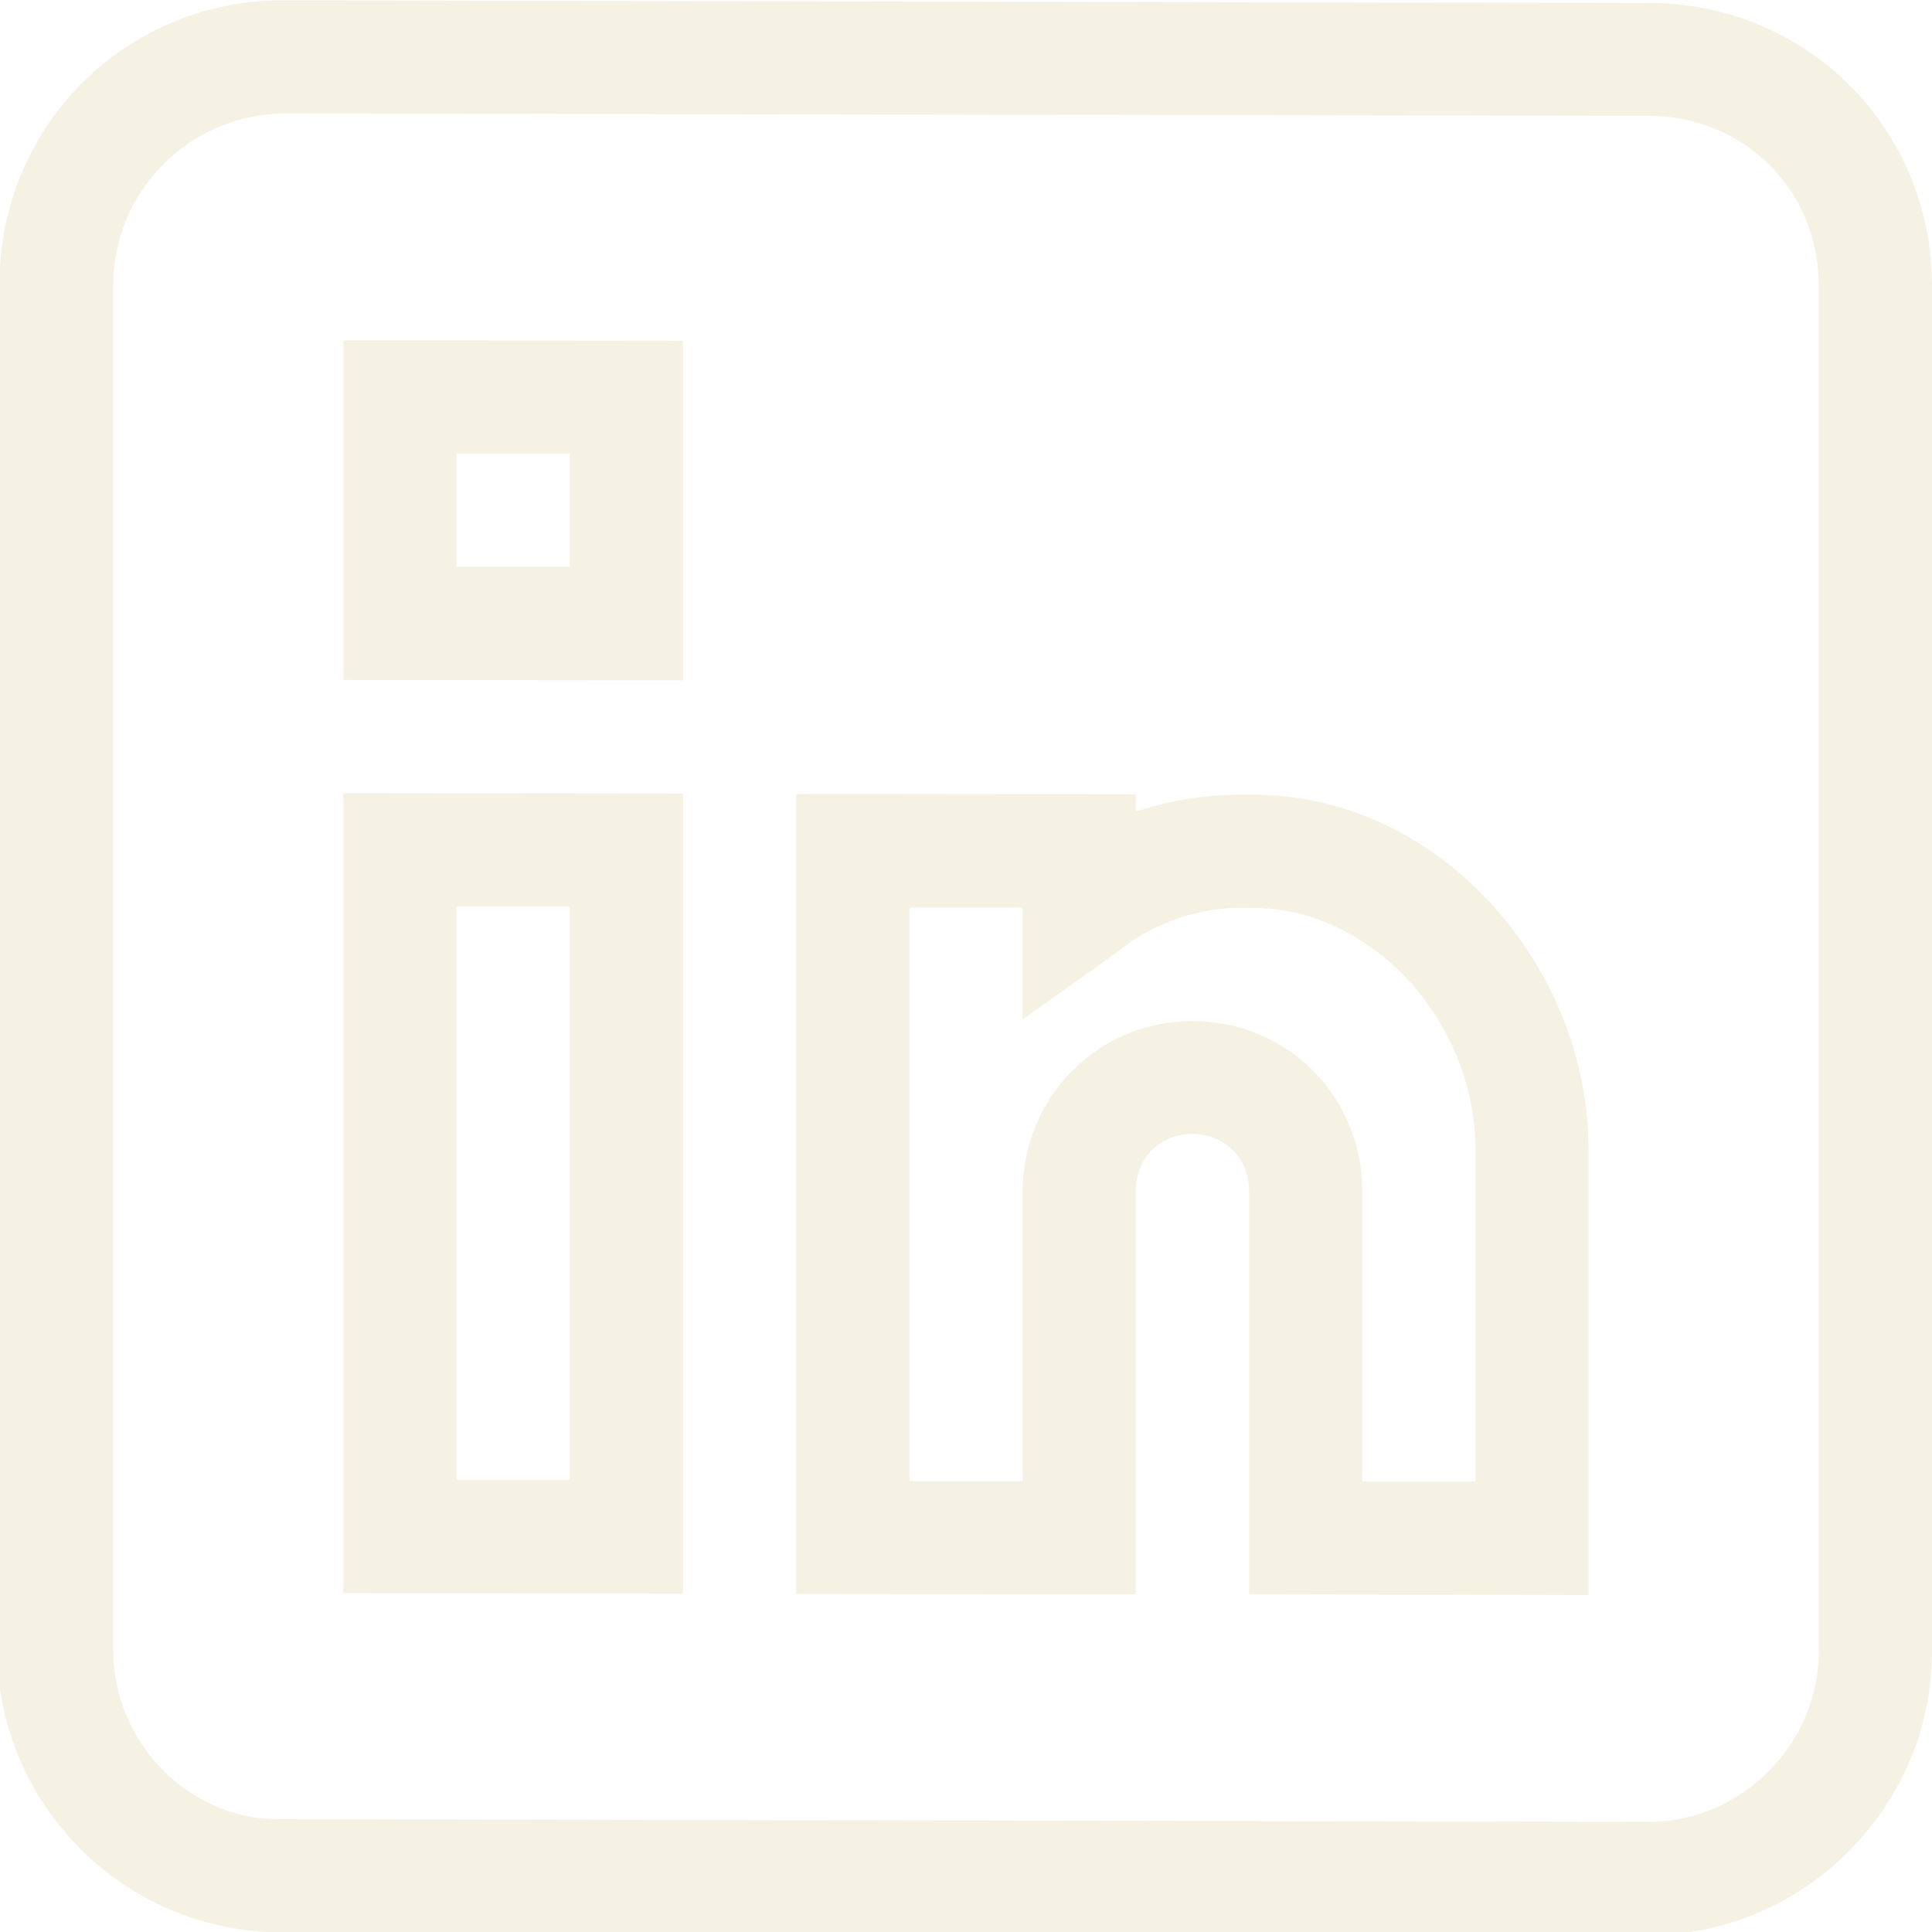
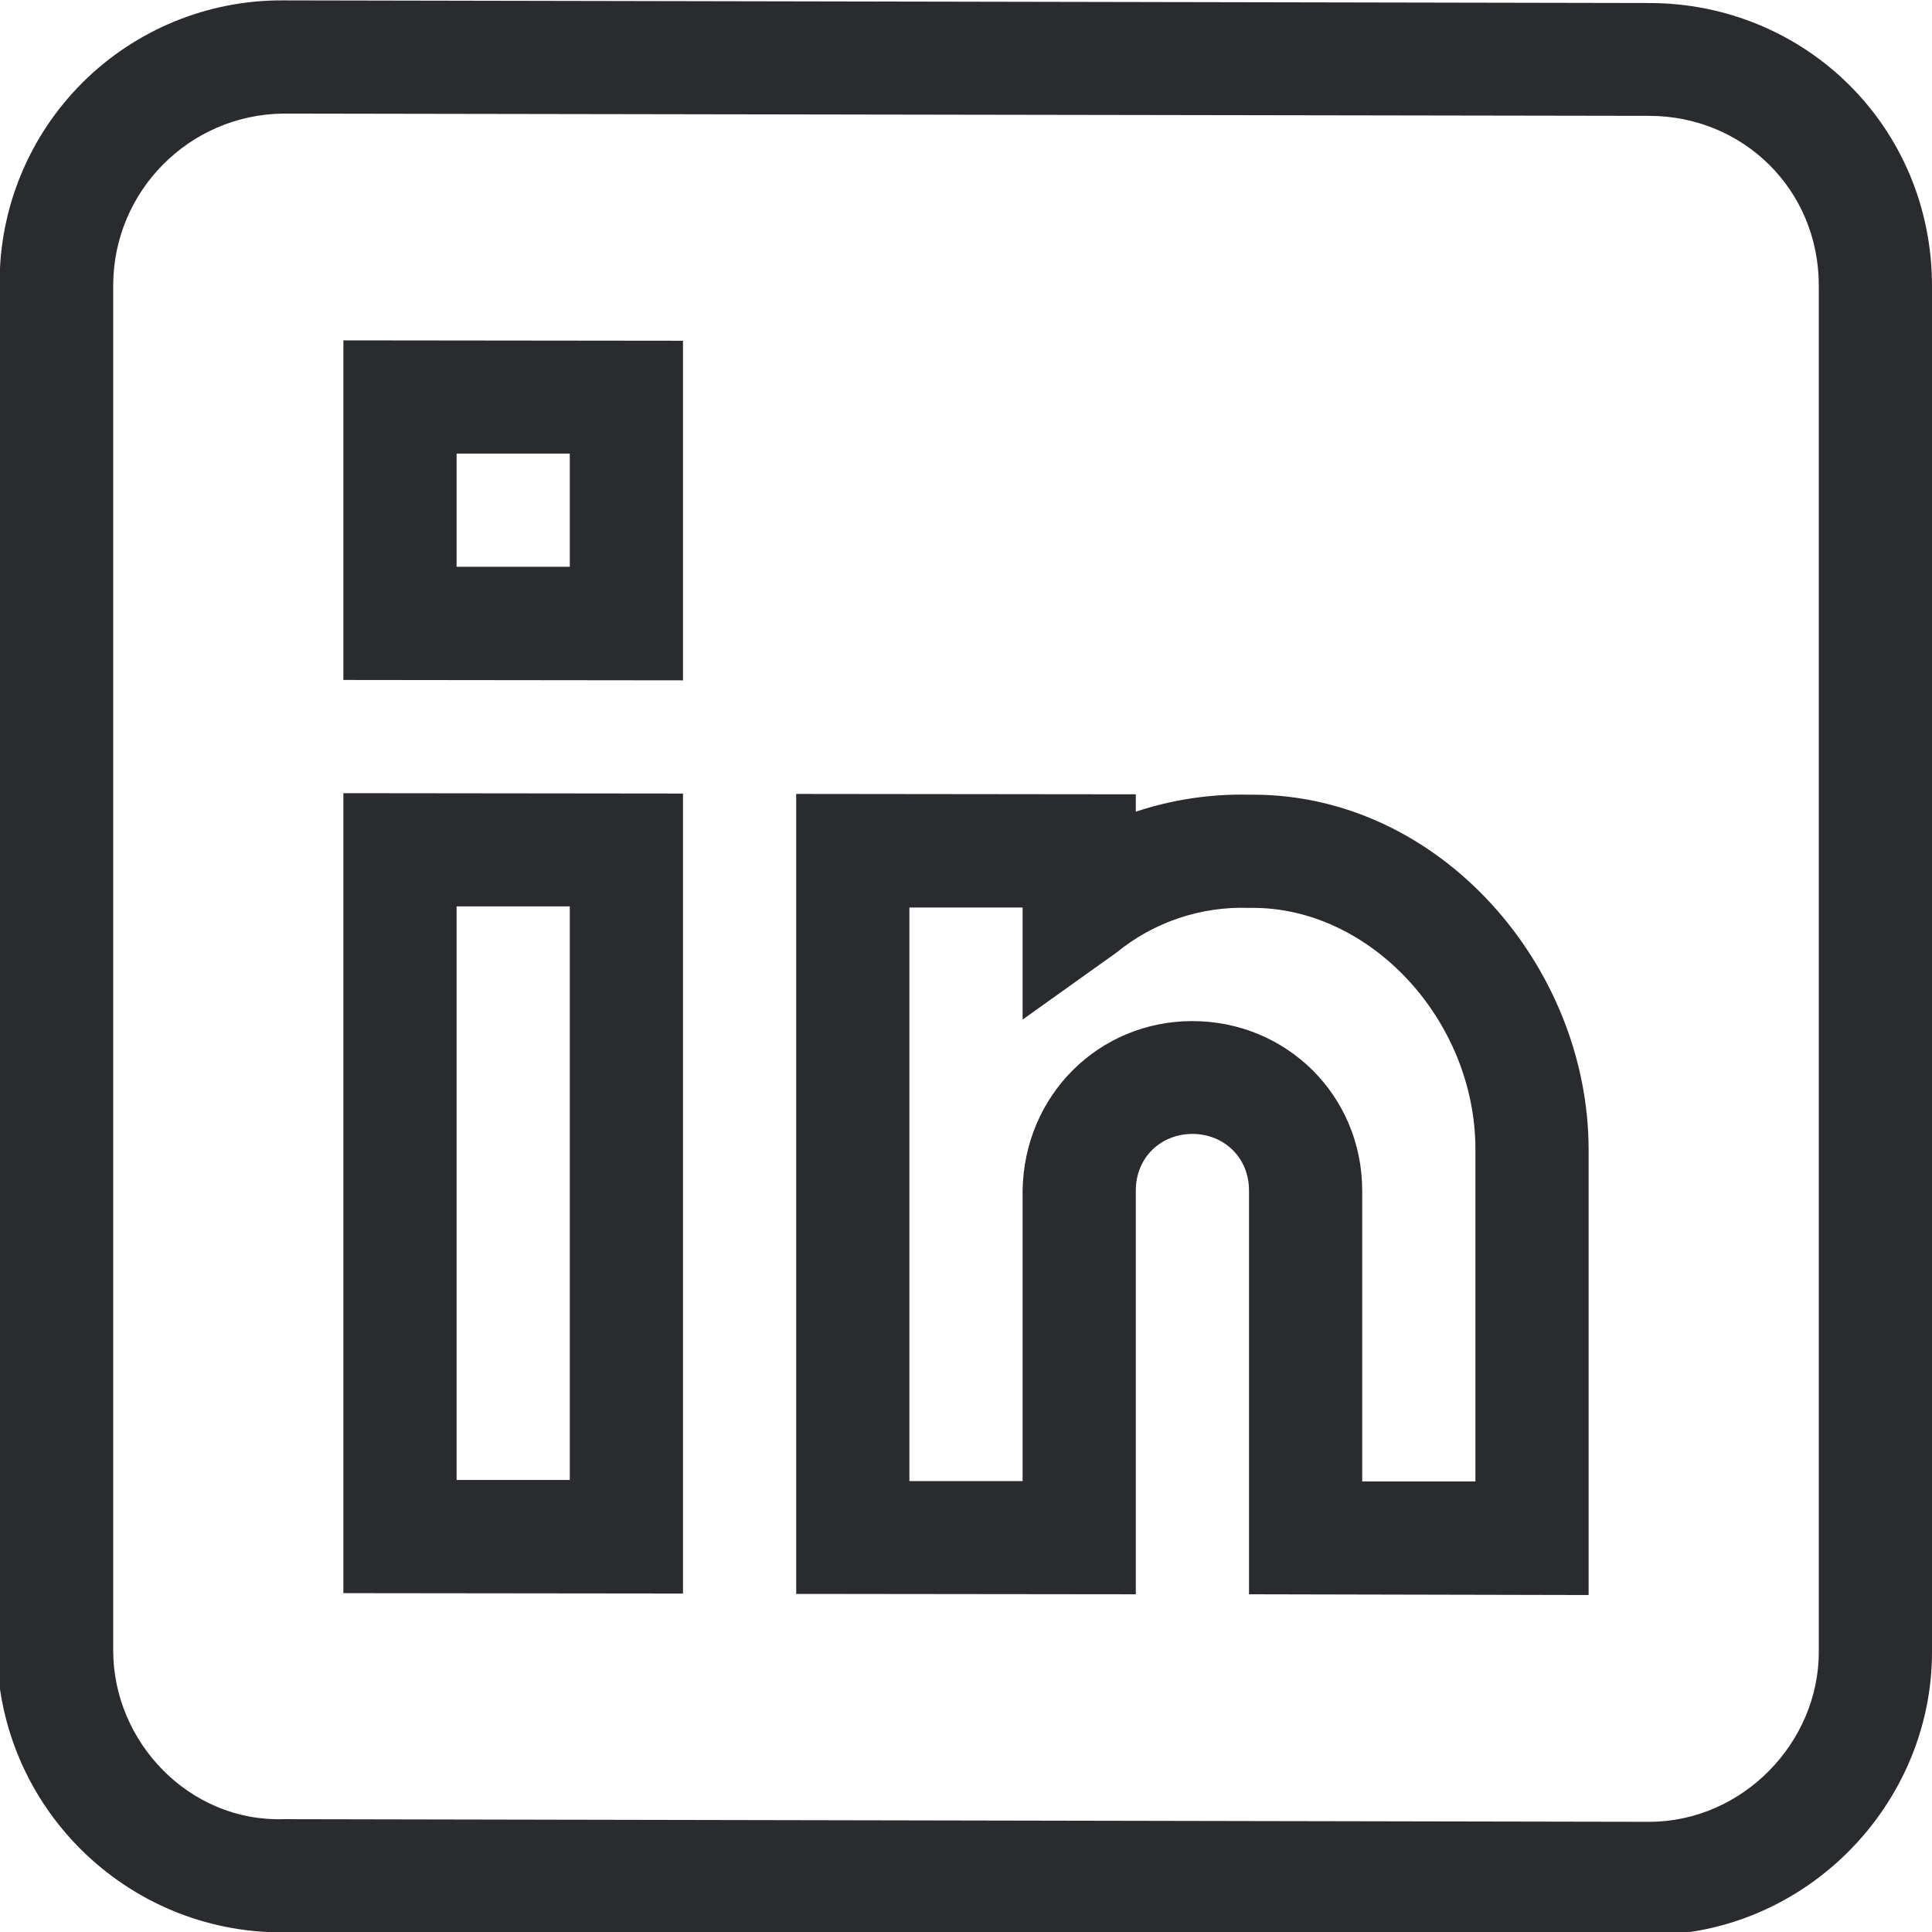
<svg xmlns="http://www.w3.org/2000/svg" viewBox="0 0 512 512">
-   <path d="M437 .8L75 .1A74.7 74.7 0 0 0-.1 75l-.7 362A75.5 75.5 0 0 0 75 512.1l362 .7c41.4 0 75-34.4 75-75v-362c0-42.2-33.6-75-75-75zm45 437c0 24-20.2 45-45 45l-362-.7c-24.8.7-45-20.4-45-44.7v-362a45.6 45.6 0 0 1 45-45.3l362 .6c24.8 0 45 19.4 45 45zm0 0" fill="#f5f1e3" />
-   <path d="M91 422.2l90 .1v-212l-90-.1zm30-182h30v152h-30zm0 0" fill="#f5f1e3" />
-   <path d="M331.9 210.6h-.9a89 89 0 0 0-30 4.5v-4.6l-90-.1v212l90 .1v-107c0-8.8 6.7-15 15-15s15 6.2 15 15v107l90 .2v-118c0-48.6-39.4-94.2-89.1-94.1zm59.1 182h-30v-77c0-25.4-20.2-45-45-45s-44.6 19.6-45 44.9v77h-30v-152h30v29.7l24.8-17.7a52.6 52.6 0 0 1 35.2-11.9h.6c31.4-.3 59.4 29.7 59.4 64zm0 0" fill="#f5f1e3" />
-   <path d="M91 180.2l90 .1v-90l-90-.1zm30-60h30v30h-30zm0 0" fill="#f5f1e3" />
+   <path d="M437 .8L75 .1A74.7 74.7 0 0 0-.1 75l-.7 362A75.5 75.5 0 0 0 75 512.1l362 .7c41.4 0 75-34.4 75-75v-362c0-42.2-33.6-75-75-75zm45 437c0 24-20.2 45-45 45l-362-.7c-24.8.7-45-20.4-45-44.7v-362a45.6 45.6 0 0 1 45-45.3l362 .6c24.8 0 45 19.4 45 45zm0 0" fill="#2a2b2e" />
+   <path d="M91 422.2l90 .1v-212l-90-.1zm30-182h30v152h-30zm0 0" fill="#2a2b2e" />
+   <path d="M331.9 210.6h-.9a89 89 0 0 0-30 4.5v-4.6l-90-.1v212l90 .1v-107c0-8.8 6.7-15 15-15s15 6.2 15 15v107l90 .2v-118c0-48.6-39.4-94.2-89.1-94.1zm59.1 182h-30v-77c0-25.4-20.2-45-45-45s-44.6 19.6-45 44.9v77h-30v-152h30v29.7l24.8-17.7a52.6 52.6 0 0 1 35.2-11.9h.6c31.4-.3 59.4 29.7 59.4 64zm0 0" fill="#2a2b2e" />
+   <path d="M91 180.2l90 .1v-90l-90-.1zm30-60h30v30h-30zm0 0" fill="#2a2b2e" />
</svg>
